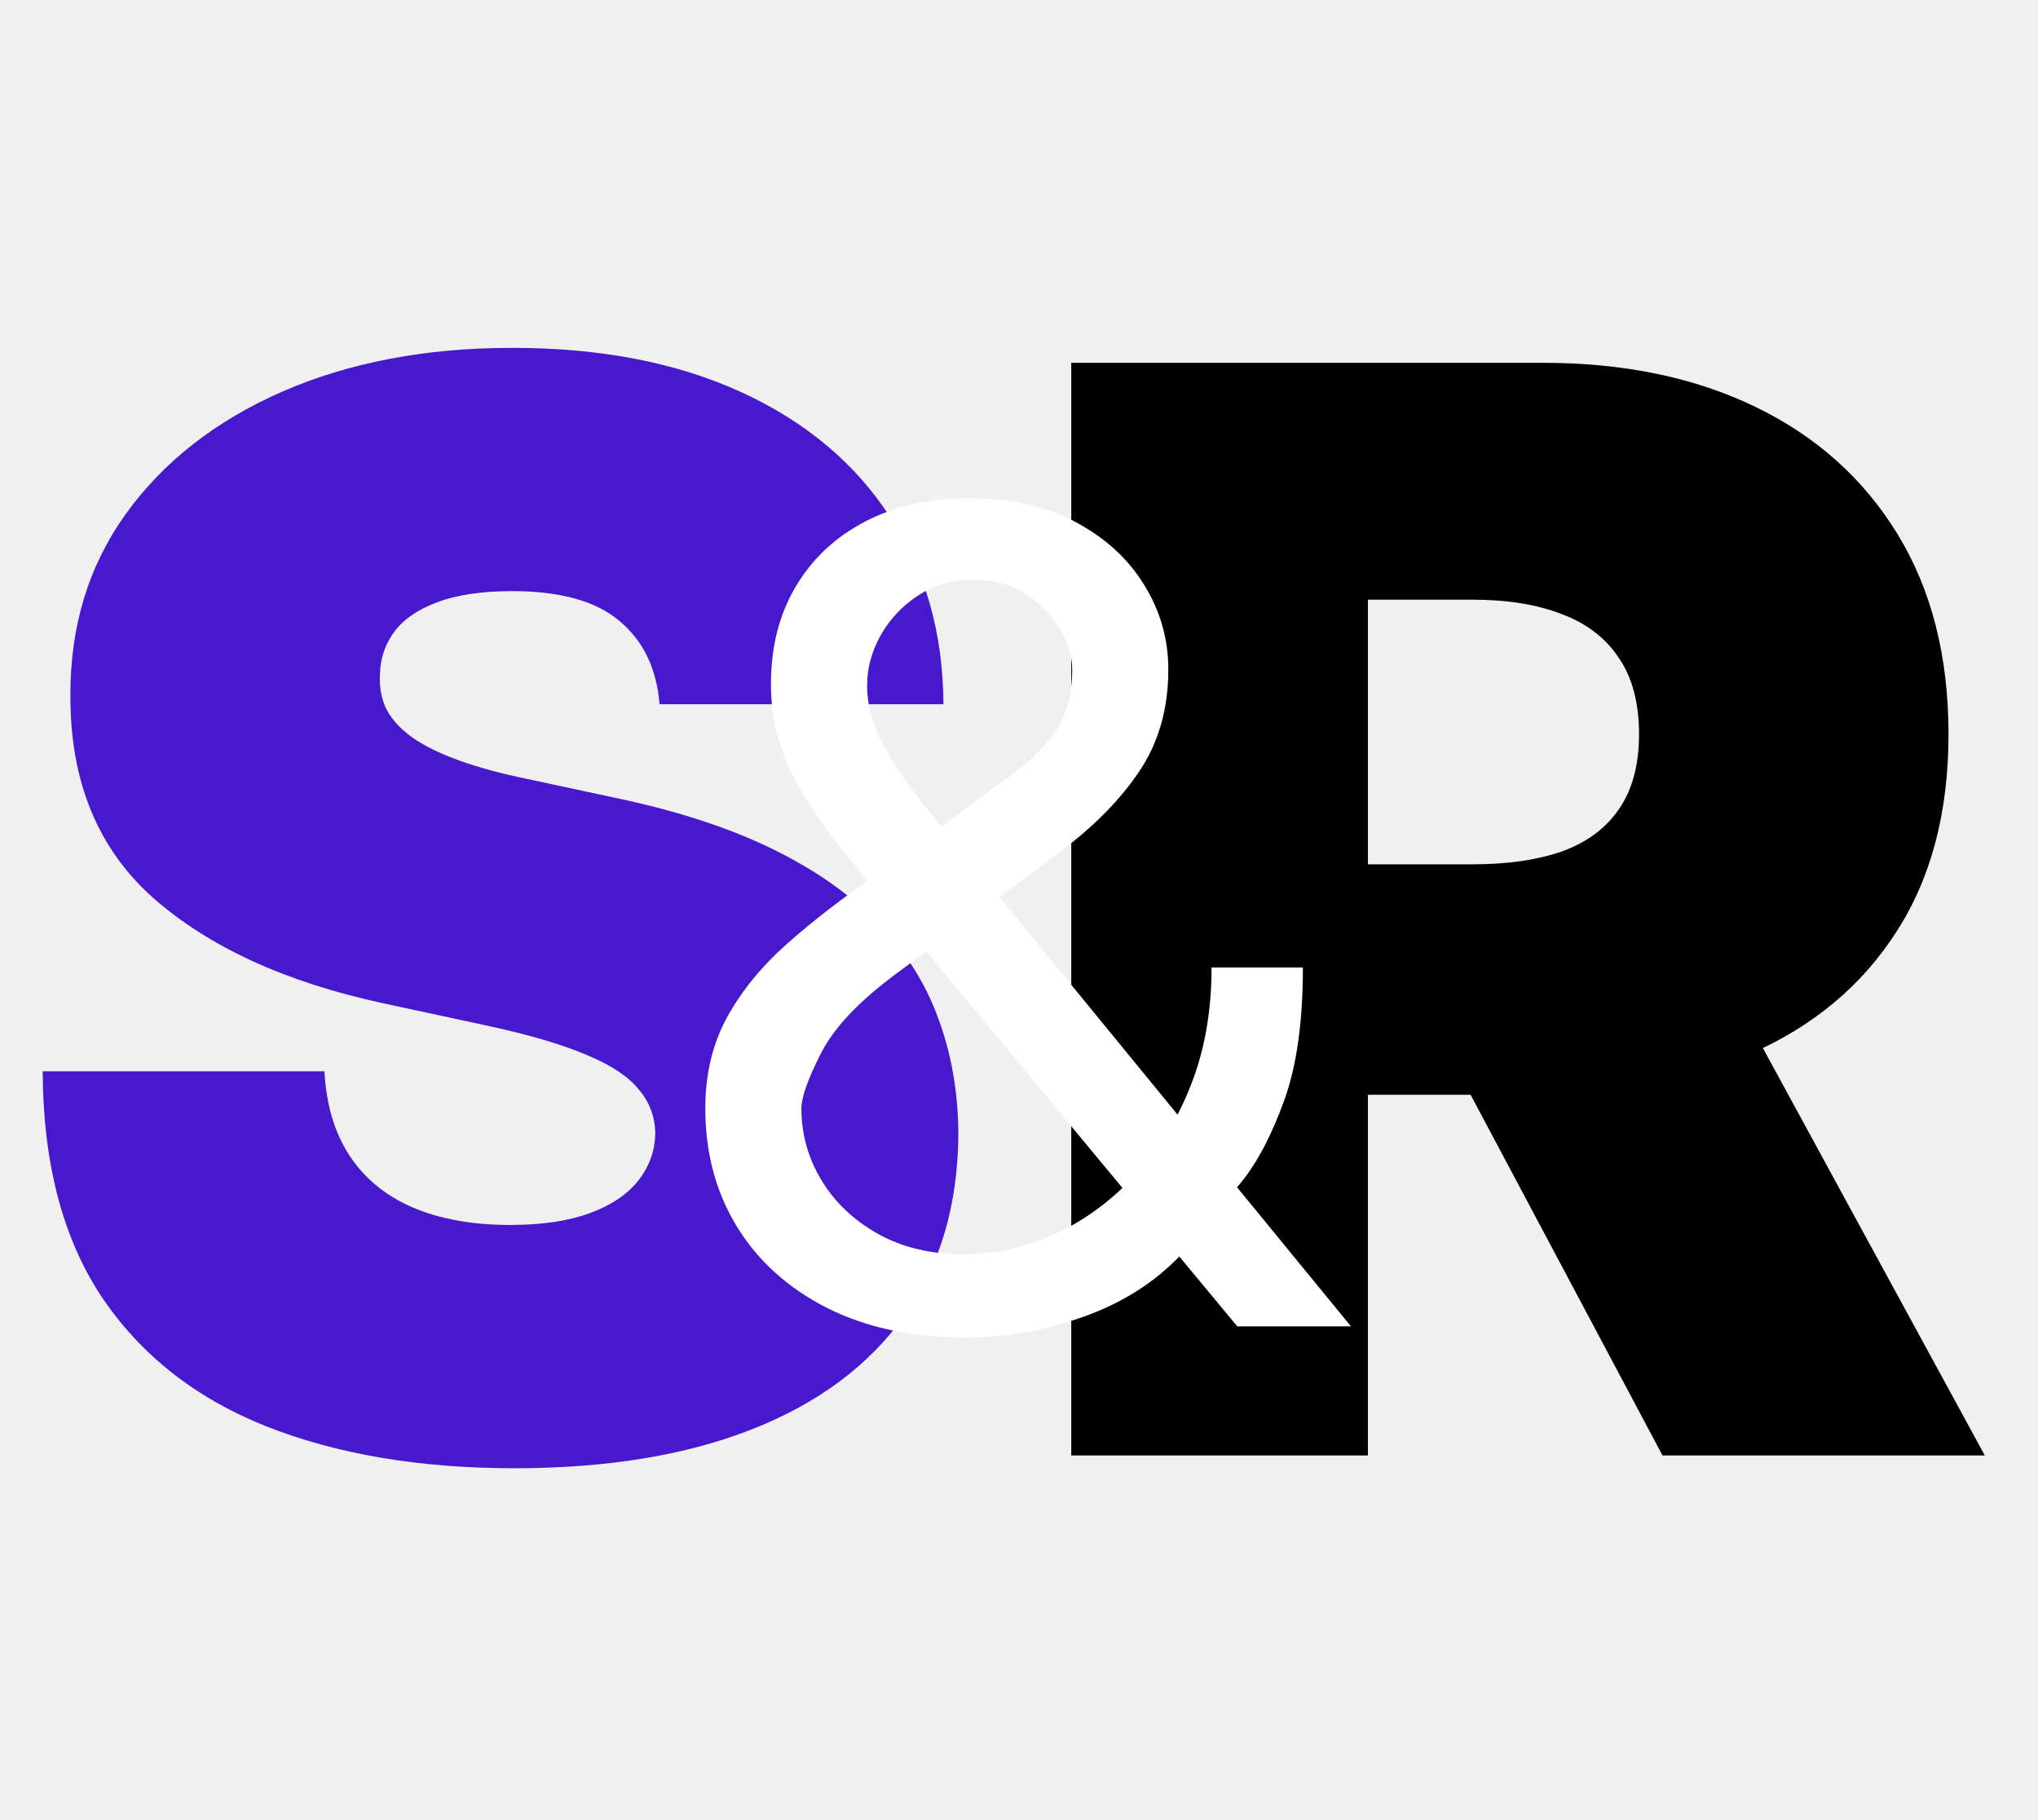
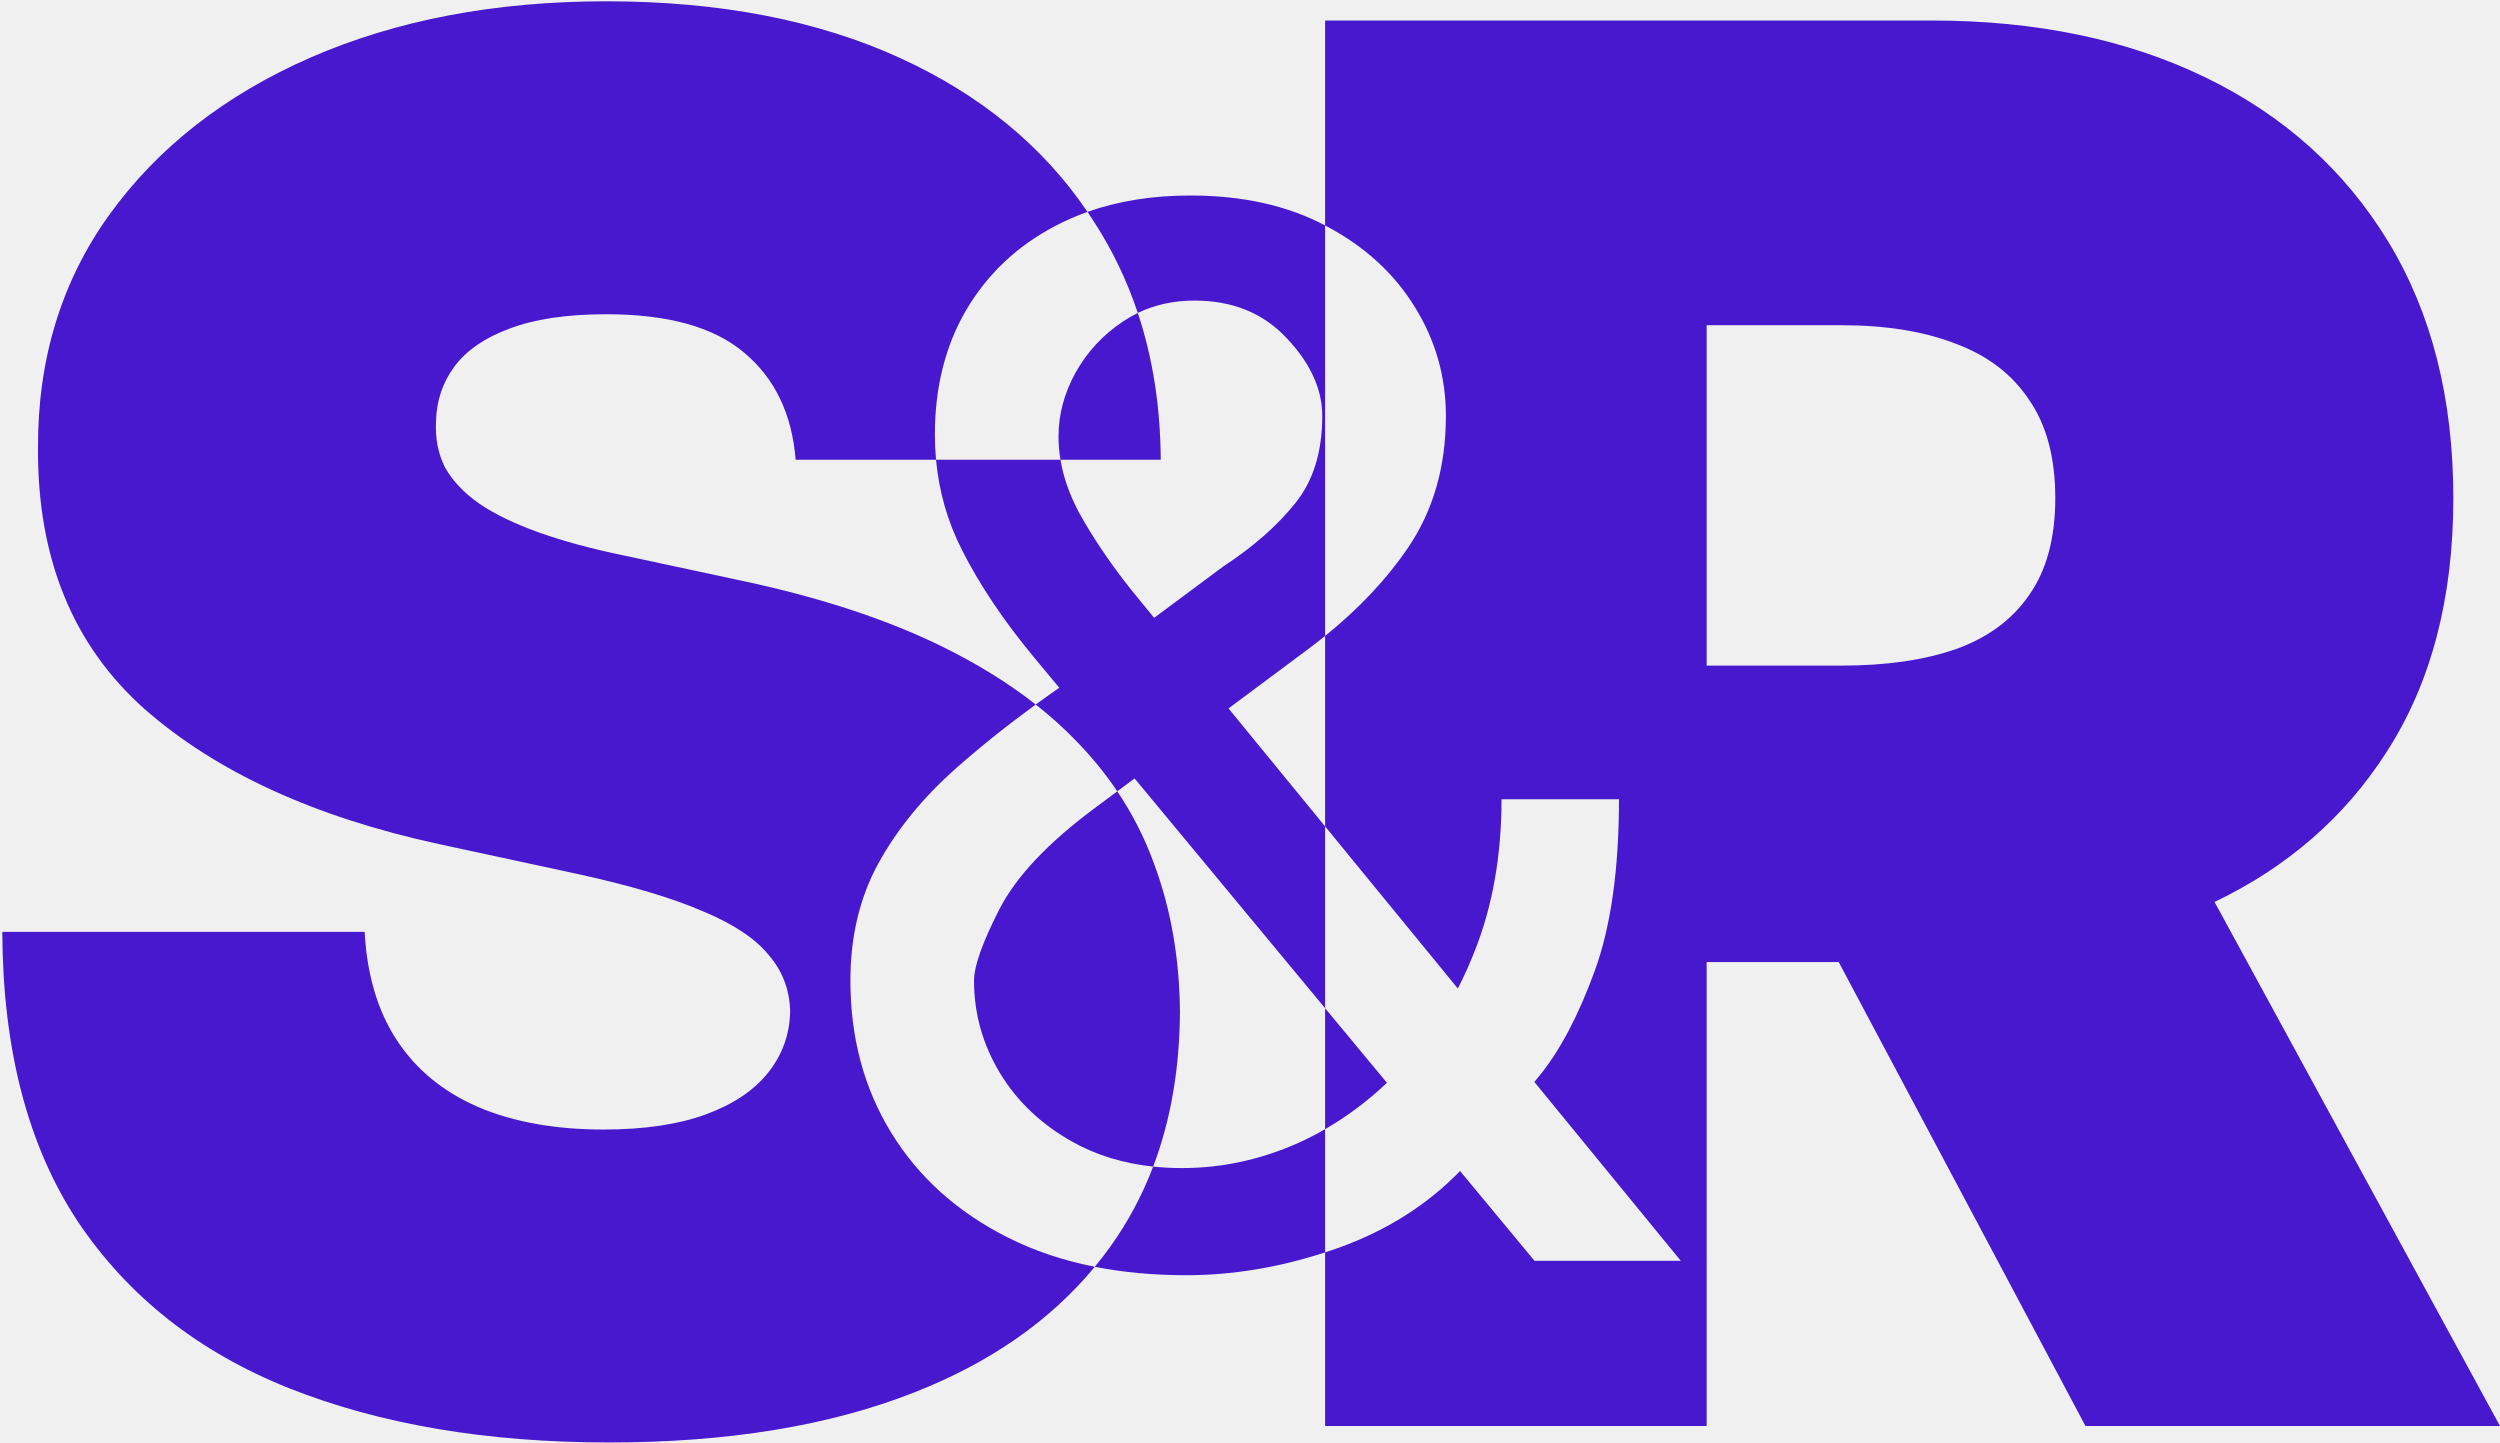
- <svg xmlns="http://www.w3.org/2000/svg" width="56" height="50" viewBox="0 0 56 50" fill="none">
-   <path d="M18.123 19.355C18.045 18.377 17.678 17.615 17.023 17.067C16.378 16.52 15.396 16.246 14.076 16.246C13.236 16.246 12.546 16.349 12.009 16.554C11.481 16.75 11.09 17.019 10.836 17.361C10.582 17.703 10.45 18.094 10.44 18.534C10.42 18.895 10.484 19.223 10.63 19.516C10.787 19.8 11.031 20.059 11.364 20.293C11.696 20.518 12.121 20.723 12.639 20.909C13.157 21.095 13.773 21.261 14.487 21.408L16.95 21.936C18.612 22.287 20.034 22.752 21.217 23.328C22.4 23.905 23.367 24.585 24.12 25.367C24.873 26.139 25.425 27.009 25.777 27.977C26.139 28.944 26.325 30 26.334 31.144C26.325 33.118 25.831 34.79 24.853 36.158C23.876 37.527 22.478 38.568 20.66 39.282C18.851 39.995 16.676 40.352 14.135 40.352C11.525 40.352 9.247 39.966 7.302 39.194C5.367 38.421 3.861 37.234 2.786 35.63C1.72 34.018 1.183 31.955 1.173 29.443H8.915C8.964 30.362 9.194 31.134 9.604 31.759C10.015 32.385 10.591 32.859 11.334 33.182C12.087 33.504 12.981 33.666 14.018 33.666C14.888 33.666 15.616 33.558 16.202 33.343C16.789 33.128 17.234 32.83 17.537 32.449C17.84 32.067 17.996 31.633 18.006 31.144C17.996 30.684 17.845 30.284 17.551 29.941C17.268 29.589 16.799 29.277 16.144 29.003C15.489 28.72 14.604 28.456 13.49 28.211L10.498 27.566C7.84 26.989 5.743 26.026 4.208 24.677C2.683 23.319 1.926 21.466 1.935 19.12C1.926 17.214 2.434 15.547 3.46 14.12C4.497 12.683 5.929 11.564 7.757 10.762C9.594 9.961 11.701 9.56 14.076 9.56C16.5 9.56 18.597 9.966 20.367 10.777C22.136 11.588 23.5 12.732 24.457 14.208C25.425 15.675 25.914 17.39 25.924 19.355H18.123Z" fill="#4718CD" />
-   <path d="M29.436 40V9.971H42.397C44.626 9.971 46.576 10.376 48.248 11.188C49.919 11.999 51.219 13.167 52.148 14.692C53.077 16.217 53.541 18.045 53.541 20.176C53.541 22.326 53.062 24.14 52.104 25.616C51.156 27.092 49.822 28.206 48.101 28.959C46.391 29.712 44.392 30.088 42.104 30.088H34.362V23.754H40.462C41.42 23.754 42.236 23.636 42.911 23.402C43.595 23.157 44.118 22.771 44.48 22.243C44.851 21.715 45.037 21.026 45.037 20.176C45.037 19.316 44.851 18.617 44.48 18.079C44.118 17.532 43.595 17.131 42.911 16.877C42.236 16.613 41.42 16.481 40.462 16.481H37.588V40H29.436ZM47.031 26.217L54.538 40H45.682L38.35 26.217H47.031Z" fill="black" />
-   <path d="M26.555 36.76C25.073 36.76 23.797 36.488 22.725 35.945C21.654 35.402 20.829 34.658 20.249 33.711C19.669 32.764 19.38 31.682 19.38 30.464C19.38 29.525 19.578 28.692 19.974 27.966C20.377 27.232 20.931 26.553 21.636 25.93C22.348 25.299 23.166 24.668 24.09 24.037L27.348 21.615C27.986 21.197 28.496 20.749 28.878 20.273C29.267 19.796 29.461 19.172 29.461 18.401C29.461 17.829 29.208 17.275 28.702 16.739C28.203 16.204 27.546 15.936 26.732 15.936C26.159 15.936 25.653 16.083 25.213 16.376C24.78 16.662 24.439 17.029 24.189 17.477C23.947 17.917 23.826 18.372 23.826 18.842C23.826 19.37 23.969 19.906 24.255 20.449C24.549 20.984 24.919 21.535 25.367 22.099C25.822 22.657 26.291 23.23 26.776 23.817L37.121 36.452H33.996L25.455 26.15C24.662 25.196 23.943 24.33 23.298 23.552C22.652 22.775 22.138 22.008 21.757 21.252C21.375 20.496 21.184 19.678 21.184 18.798C21.184 17.785 21.408 16.897 21.856 16.134C22.311 15.364 22.945 14.766 23.76 14.34C24.582 13.907 25.543 13.691 26.644 13.691C27.773 13.691 28.746 13.911 29.56 14.351C30.375 14.784 31.002 15.36 31.442 16.079C31.883 16.791 32.103 17.565 32.103 18.401C32.103 19.48 31.835 20.416 31.299 21.208C30.764 22 30.034 22.738 29.109 23.42L24.618 26.766C23.606 27.515 22.92 28.241 22.56 28.945C22.201 29.65 22.021 30.156 22.021 30.464C22.021 31.169 22.204 31.825 22.571 32.434C22.938 33.043 23.455 33.535 24.123 33.909C24.791 34.283 25.572 34.471 26.468 34.471C27.319 34.471 28.148 34.291 28.955 33.931C29.762 33.564 30.492 33.036 31.145 32.346C31.805 31.657 32.326 30.827 32.708 29.859C33.097 28.89 33.291 27.801 33.291 26.59H35.801C35.801 28.087 35.628 29.309 35.283 30.255C34.939 31.202 34.55 31.943 34.117 32.478C33.684 33.014 33.335 33.414 33.071 33.678C32.983 33.788 32.902 33.898 32.829 34.008C32.756 34.118 32.675 34.228 32.587 34.338C31.86 35.153 30.943 35.762 29.835 36.166C28.727 36.562 27.634 36.76 26.555 36.76Z" fill="white" />
+ <svg xmlns="http://www.w3.org/2000/svg" width="792" height="457" viewBox="0 0 792 457" fill="none">
+   <path fill-rule="evenodd" clip-rule="evenodd" d="M235.751 111.726C245.462 119.843 250.897 131.148 252.056 145.642H296.533C297.462 155.693 300.169 165.161 304.656 174.048C310.313 185.254 317.929 196.624 327.503 208.156C330.112 211.299 332.802 214.538 335.573 217.875C333.031 219.646 330.546 221.418 328.118 223.189C319.406 216.335 309.343 210.126 297.93 204.561C280.392 196.009 259.303 189.124 234.663 183.907L198.138 176.08C187.558 173.906 178.426 171.442 170.744 168.688C163.063 165.934 156.758 162.89 151.83 159.556C146.902 156.078 143.278 152.237 140.959 148.034C138.785 143.685 137.843 138.83 138.133 133.467C138.278 126.945 140.234 121.147 144.003 116.074C147.771 111.001 153.569 107.015 161.396 104.116C169.367 101.073 179.586 99.551 192.051 99.551C211.618 99.551 226.184 103.609 235.751 111.726ZM353.953 250.692C350.2 245.109 345.875 239.806 340.978 234.781C337.08 230.731 332.794 226.868 328.118 223.189C318.881 229.928 310.462 236.667 302.861 243.406C292.416 252.654 284.202 262.717 278.218 273.597C272.343 284.368 269.406 296.716 269.406 310.642C269.406 328.702 273.703 344.75 282.298 358.784C290.893 372.819 303.133 383.862 319.017 391.913C327.434 396.179 336.707 399.315 346.835 401.321C332.716 418.427 313.66 431.689 289.669 441.105C262.854 451.685 230.605 456.976 192.92 456.976C154.221 456.976 120.45 451.25 91.607 439.8C62.908 428.35 40.587 410.739 24.644 386.969C8.845 363.054 0.873 332.471 0.729 295.221H115.522C116.247 308.846 119.653 320.296 125.74 329.572C131.828 338.849 140.379 345.878 151.395 350.661C162.555 355.444 175.817 357.836 191.181 357.836C204.081 357.836 214.879 356.242 223.575 353.053C232.272 349.864 238.867 345.443 243.36 339.791C247.853 334.138 250.172 327.688 250.317 320.441C250.172 313.629 247.926 307.686 243.577 302.613C239.374 297.395 232.417 292.757 222.706 288.699C212.995 284.496 199.878 280.582 183.354 276.959L139.002 267.393C99.578 258.841 68.489 244.564 45.733 224.563C23.122 204.416 11.889 176.949 12.034 142.164C11.889 113.9 19.426 89.188 34.645 68.026C50.008 46.72 71.242 30.124 98.346 18.239C125.595 6.354 156.83 0.411 192.051 0.411C227.996 0.411 259.086 6.426 285.32 18.456C310.666 30.079 330.397 46.301 344.514 67.123C340.982 68.376 337.597 69.856 334.357 71.562C322.281 77.873 312.87 86.739 306.125 98.163C299.488 109.478 296.17 122.642 296.17 137.656C296.17 140.358 296.291 143.02 296.533 145.642H335.951C336.86 151.088 338.776 156.586 341.701 162.135C346.053 170.077 351.547 178.237 358.184 186.614C360.638 189.624 363.122 192.662 365.635 195.729L387.559 179.434C397.024 173.232 404.585 166.596 410.243 159.524C416.009 152.452 418.892 143.205 418.892 131.781C418.892 123.295 415.138 115.081 407.631 107.139C400.233 99.197 390.496 95.225 378.42 95.225C371.844 95.225 365.856 96.532 360.456 99.145C356.92 88.536 352.094 78.597 345.978 69.331C345.497 68.589 345.009 67.853 344.514 67.123C354.267 63.664 365.133 61.934 377.114 61.934C393.605 61.934 407.831 65.096 419.789 71.42V201.472C417.818 203.066 415.778 204.642 413.67 206.198L389.194 224.434L419.789 261.799V319.403L359.489 246.67C359.472 246.649 359.454 246.628 359.437 246.607L353.953 250.692ZM365.318 369.574C361.875 378.637 357.385 387.044 351.848 394.796C350.253 397.03 348.582 399.205 346.835 401.321C355.82 403.1 365.478 403.989 375.809 403.989C390.29 403.989 404.951 401.581 419.789 396.763V451.758H540.67V304.787H582.506L660.682 451.758H791.998L701.575 285.746C724.674 274.662 742.785 258.906 755.908 238.477C770.112 216.591 777.214 189.704 777.214 157.817C777.214 126.22 770.33 99.116 756.56 76.505C742.791 53.894 723.514 36.574 698.729 24.544C673.944 12.514 645.028 6.499 611.981 6.499H419.789V71.42C419.98 71.521 420.171 71.623 420.361 71.725C432.437 78.144 441.739 86.685 448.267 97.347C454.795 107.9 458.059 119.378 458.059 131.781C458.059 147.774 454.087 161.646 446.145 173.396C439.425 183.339 430.639 192.697 419.789 201.472V261.799L461.841 313.156C463.732 309.486 465.463 305.656 467.034 301.666C472.8 287.305 475.684 271.149 475.684 253.198H512.892C512.892 275.392 510.335 293.507 505.222 307.541C500.108 321.576 494.342 332.564 487.923 340.507C487.299 341.279 486.687 342.032 486.086 342.766L532.475 399.42H486.128L462.549 370.979C452.232 381.615 439.53 389.681 424.44 395.177C422.888 395.732 421.338 396.261 419.789 396.763V357.726C426.743 353.716 433.273 348.818 439.38 343.033L419.789 319.403V357.726C417.054 359.304 414.252 360.745 411.385 362.048C399.417 367.379 387.123 370.045 374.503 370.045C371.346 370.045 368.284 369.888 365.318 369.574ZM365.318 369.574C370.888 354.912 373.717 338.535 373.807 320.441C373.662 303.483 370.908 287.829 365.545 273.48C362.617 265.428 358.753 257.832 353.953 250.692L347.086 255.809C332.072 266.906 321.9 277.677 316.569 288.121C311.238 298.566 308.572 306.073 308.572 310.642C308.572 321.086 311.292 330.824 316.732 339.854C322.172 348.884 329.842 356.173 339.743 361.722C347.288 365.951 355.813 368.568 365.318 369.574ZM360.456 99.145C365.215 113.427 367.636 128.926 367.719 145.642H335.951C335.541 143.187 335.336 140.743 335.336 138.309C335.336 131.346 337.132 124.6 340.722 118.073C344.421 111.436 349.48 105.996 355.899 101.753C357.368 100.774 358.887 99.904 360.456 99.145ZM540.67 210.866H583.283C597.487 210.866 609.59 209.126 619.591 205.648C629.737 202.024 637.491 196.299 642.854 188.472C648.362 180.645 651.115 170.427 651.115 157.817C651.115 145.062 648.362 134.699 642.854 126.727C637.491 118.611 629.737 112.668 619.591 108.9C609.59 104.986 597.487 103.029 583.283 103.029H540.67V210.866Z" fill="#4718CD" />
</svg>
